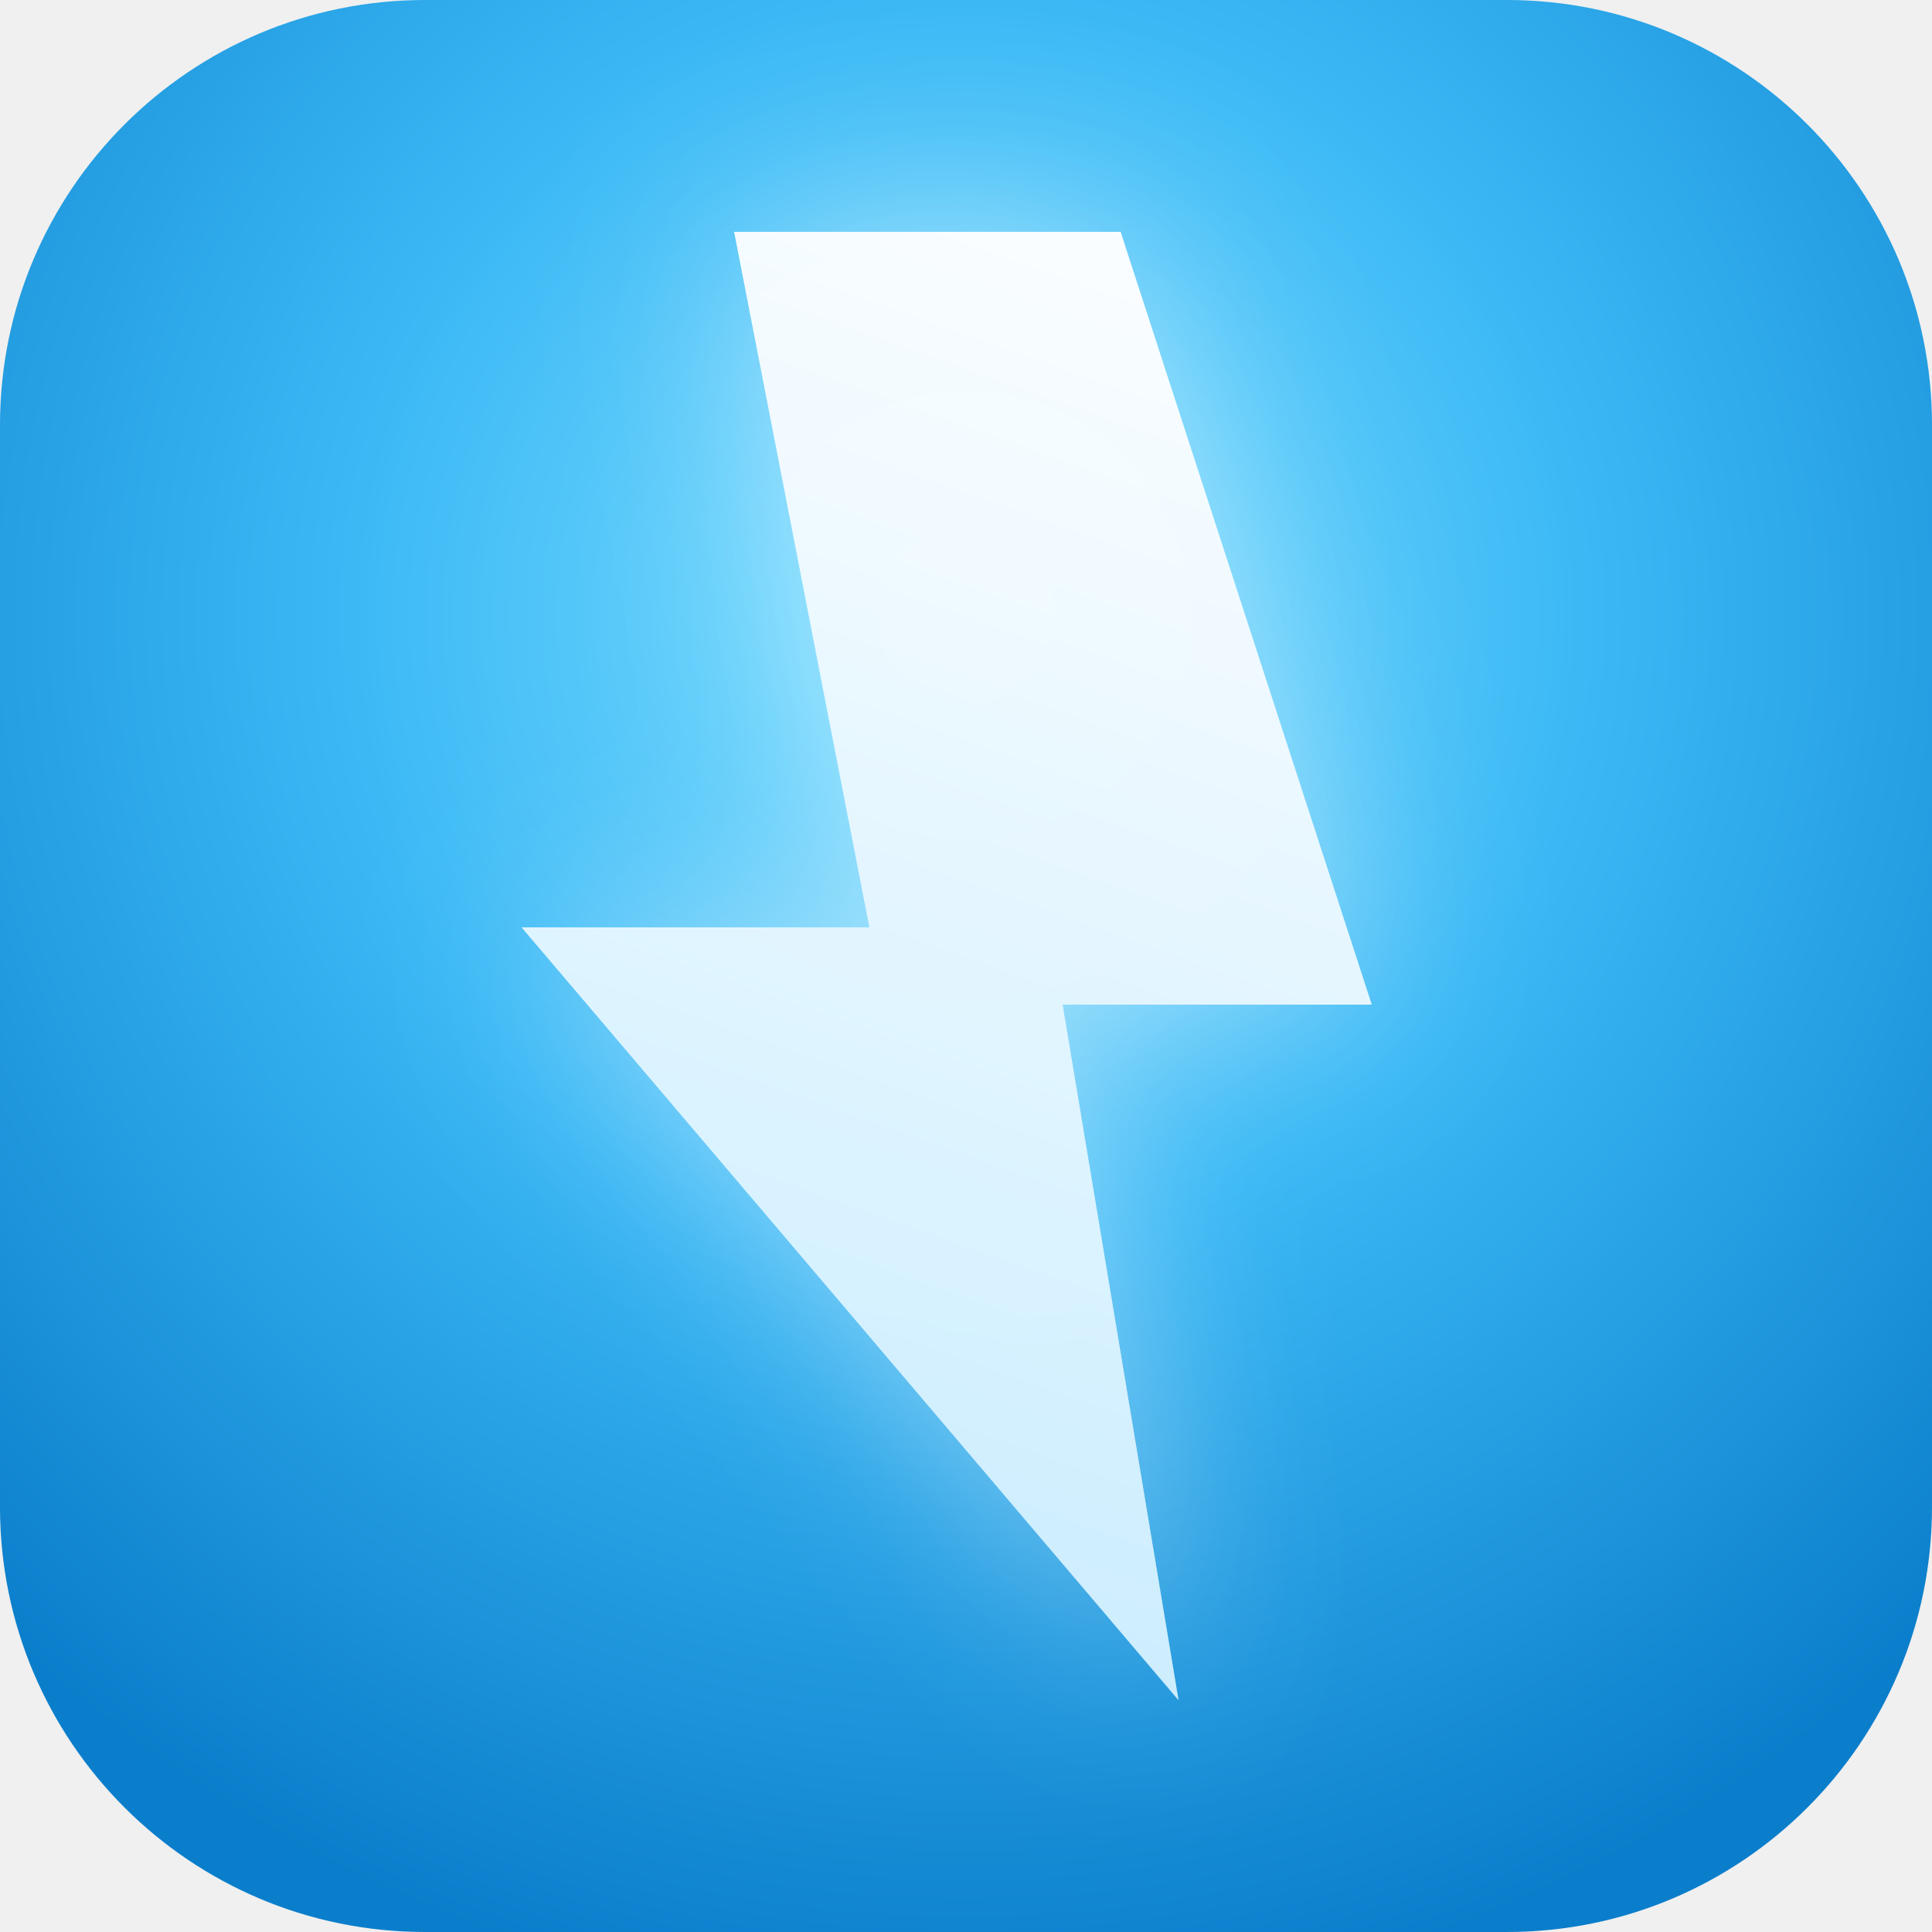
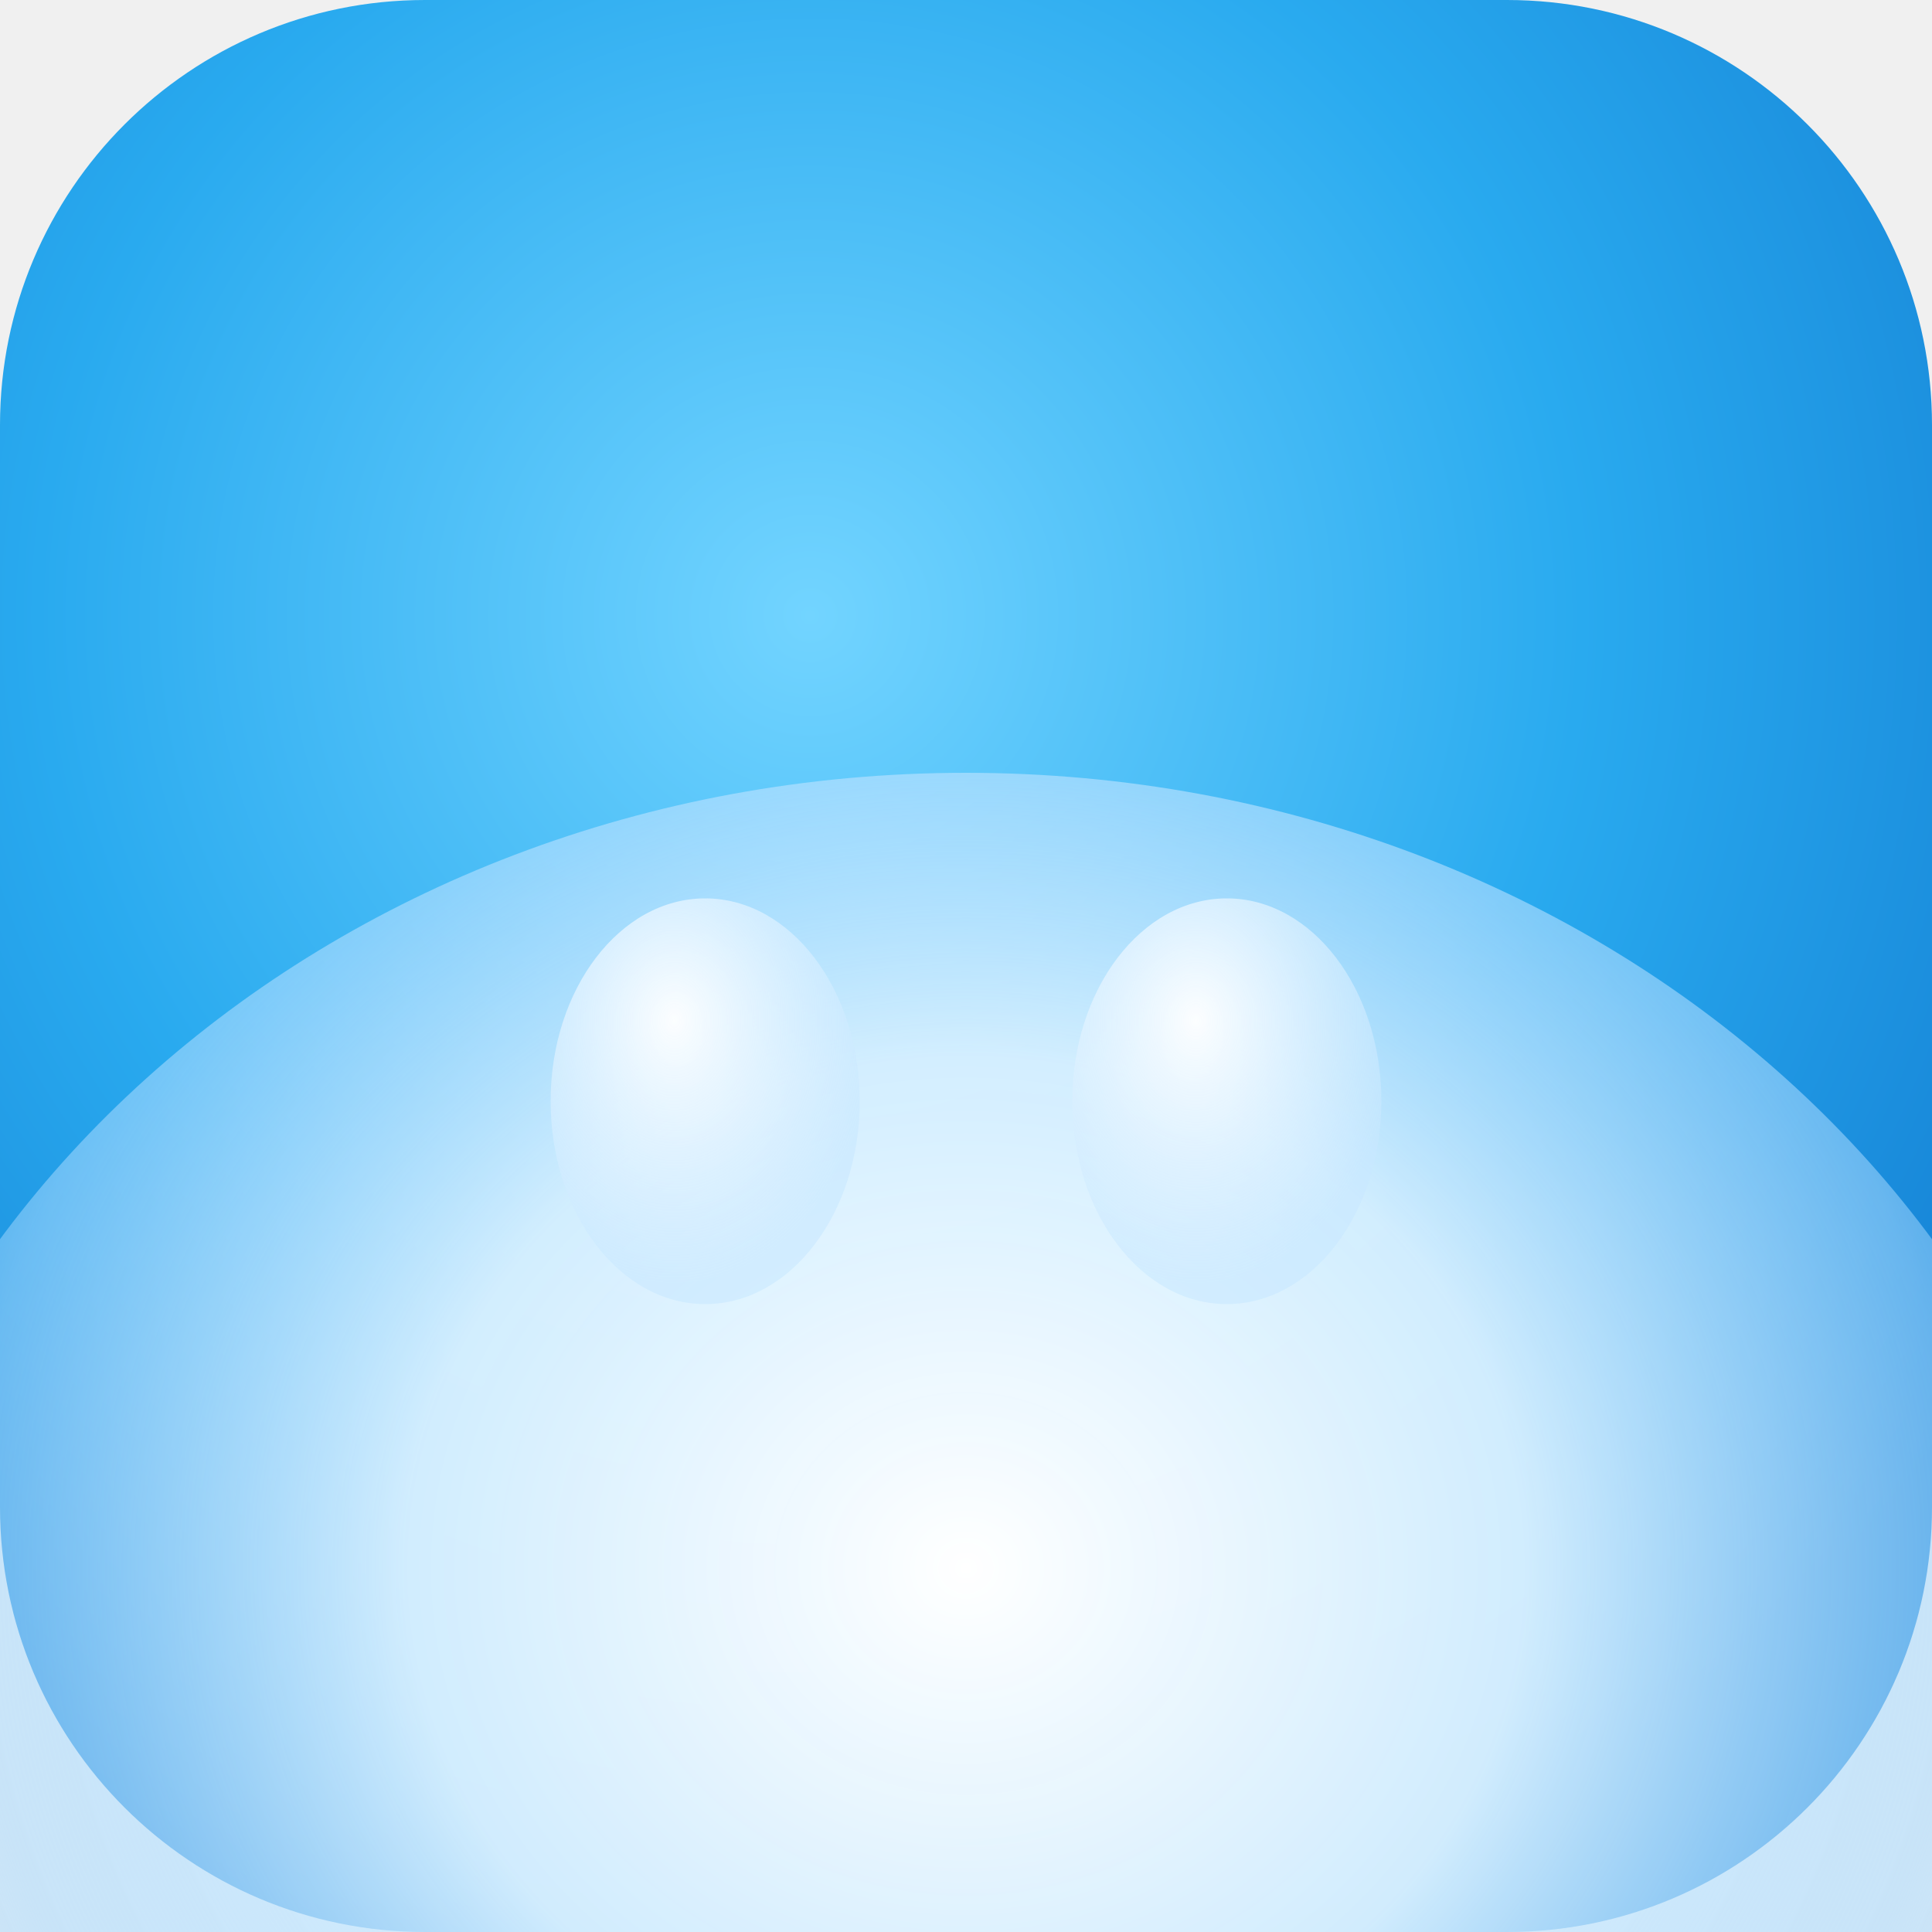
<svg xmlns="http://www.w3.org/2000/svg" viewBox="0 0 100 100">
  <defs>
-     <radialGradient id="bg" cx="50%" cy="32%" r="72%">
-       <stop offset="0%" stop-color="#7ddeff" />
-       <stop offset="45%" stop-color="#3ab8f5" />
-       <stop offset="100%" stop-color="#0b7ecb" />
+     <radialGradient id="bg" cx="42%" cy="32%" r="72%">
+       <stop offset="0%" stop-color="#72D4FF" />
+       <stop offset="55%" stop-color="#29AAEF" />
+       <stop offset="100%" stop-color="#1480D4" />
    </radialGradient>
-     <linearGradient id="bolt" x1="60%" y1="0%" x2="40%" y2="100%">
-       <stop offset="0%" stop-color="#ffffff" />
-       <stop offset="100%" stop-color="#cdeeff" />
-     </linearGradient>
-     <filter id="glow" x="-40%" y="-25%" width="180%" height="150%">
-       <feGaussianBlur stdDeviation="5" result="blur" />
-       <feMerge>
-         <feMergeNode in="blur" />
-         <feMergeNode in="SourceGraphic" />
-       </feMerge>
-     </filter>
-     <clipPath id="frame">
-       <rect width="100" height="100" rx="22" />
-     </clipPath>
+     <radialGradient id="blob" cx="50%" cy="38%" r="58%">
+       <stop offset="0%" stop-color="#FFFFFF" stop-opacity="1" />
+       <stop offset="42%" stop-color="#D8F0FF" stop-opacity="0.96" />
+       <stop offset="75%" stop-color="#A8DAFF" stop-opacity="0.55" />
+       <stop offset="100%" stop-color="#7EC8FF" stop-opacity="0" />
+     </radialGradient>
+     <radialGradient id="eye-l" cx="40%" cy="30%" r="65%">
+       <stop offset="0%" stop-color="#FFFFFF" stop-opacity="0.95" />
+       <stop offset="100%" stop-color="#C8E8FF" stop-opacity="0.6" />
+     </radialGradient>
+     <radialGradient id="eye-r" cx="40%" cy="30%" r="65%">
+       <stop offset="0%" stop-color="#FFFFFF" stop-opacity="0.95" />
+       <stop offset="100%" stop-color="#C8E8FF" stop-opacity="0.6" />
+     </radialGradient>
  </defs>
-   <rect width="100" height="100" rx="22" fill="url(#bg)" />
-   <g clip-path="url(#frame)">
-     <polygon points="58,12 38,12 45,48 27,48 61,88 55,52 71,52" fill="white" opacity="0.45" filter="url(#glow)" />
-     <polygon points="58,12 38,12 45,48 27,48 61,88 55,52 71,52" fill="url(#bolt)" opacity="0.94" />
-   </g>
+   <rect width="100" height="100" rx="22" ry="22" fill="url(#bg)" />
+   <ellipse cx="50" cy="94" rx="60" ry="54" fill="url(#blob)" />
+   <ellipse cx="36.5" cy="57" rx="8" ry="10.5" fill="url(#eye-l)" />
+   <ellipse cx="63.5" cy="57" rx="8" ry="10.5" fill="url(#eye-r)" />
</svg>
